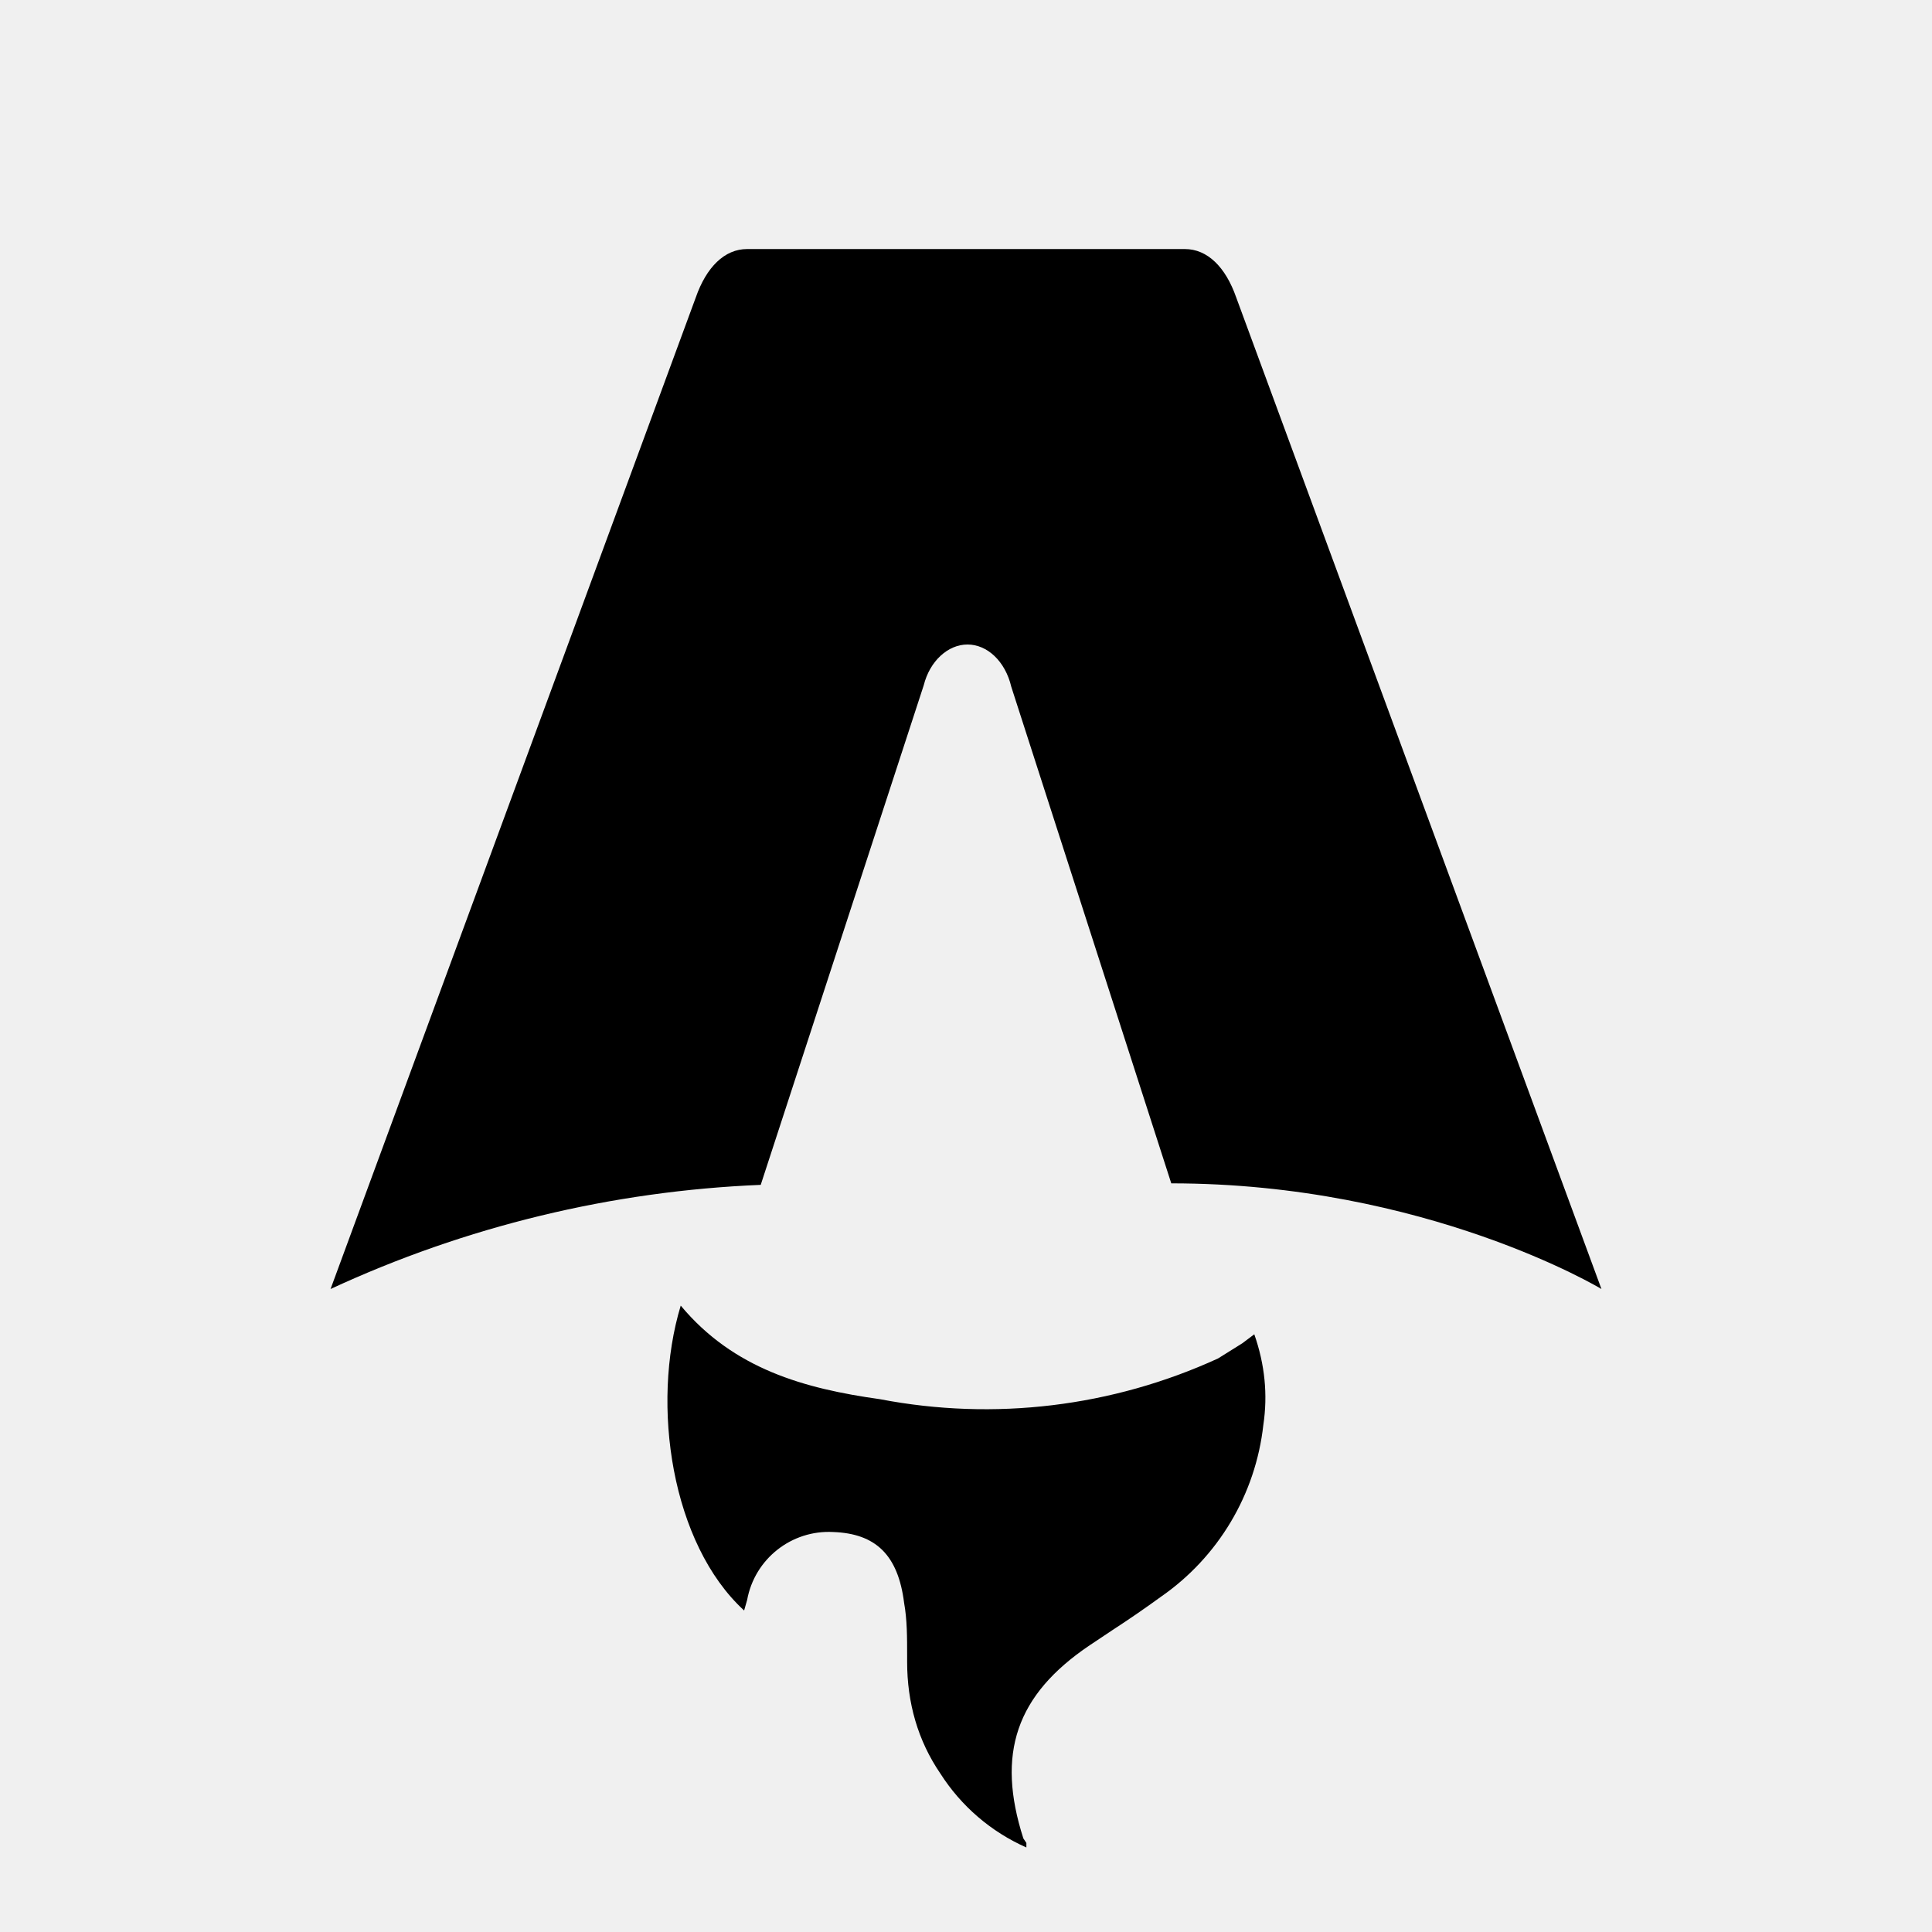
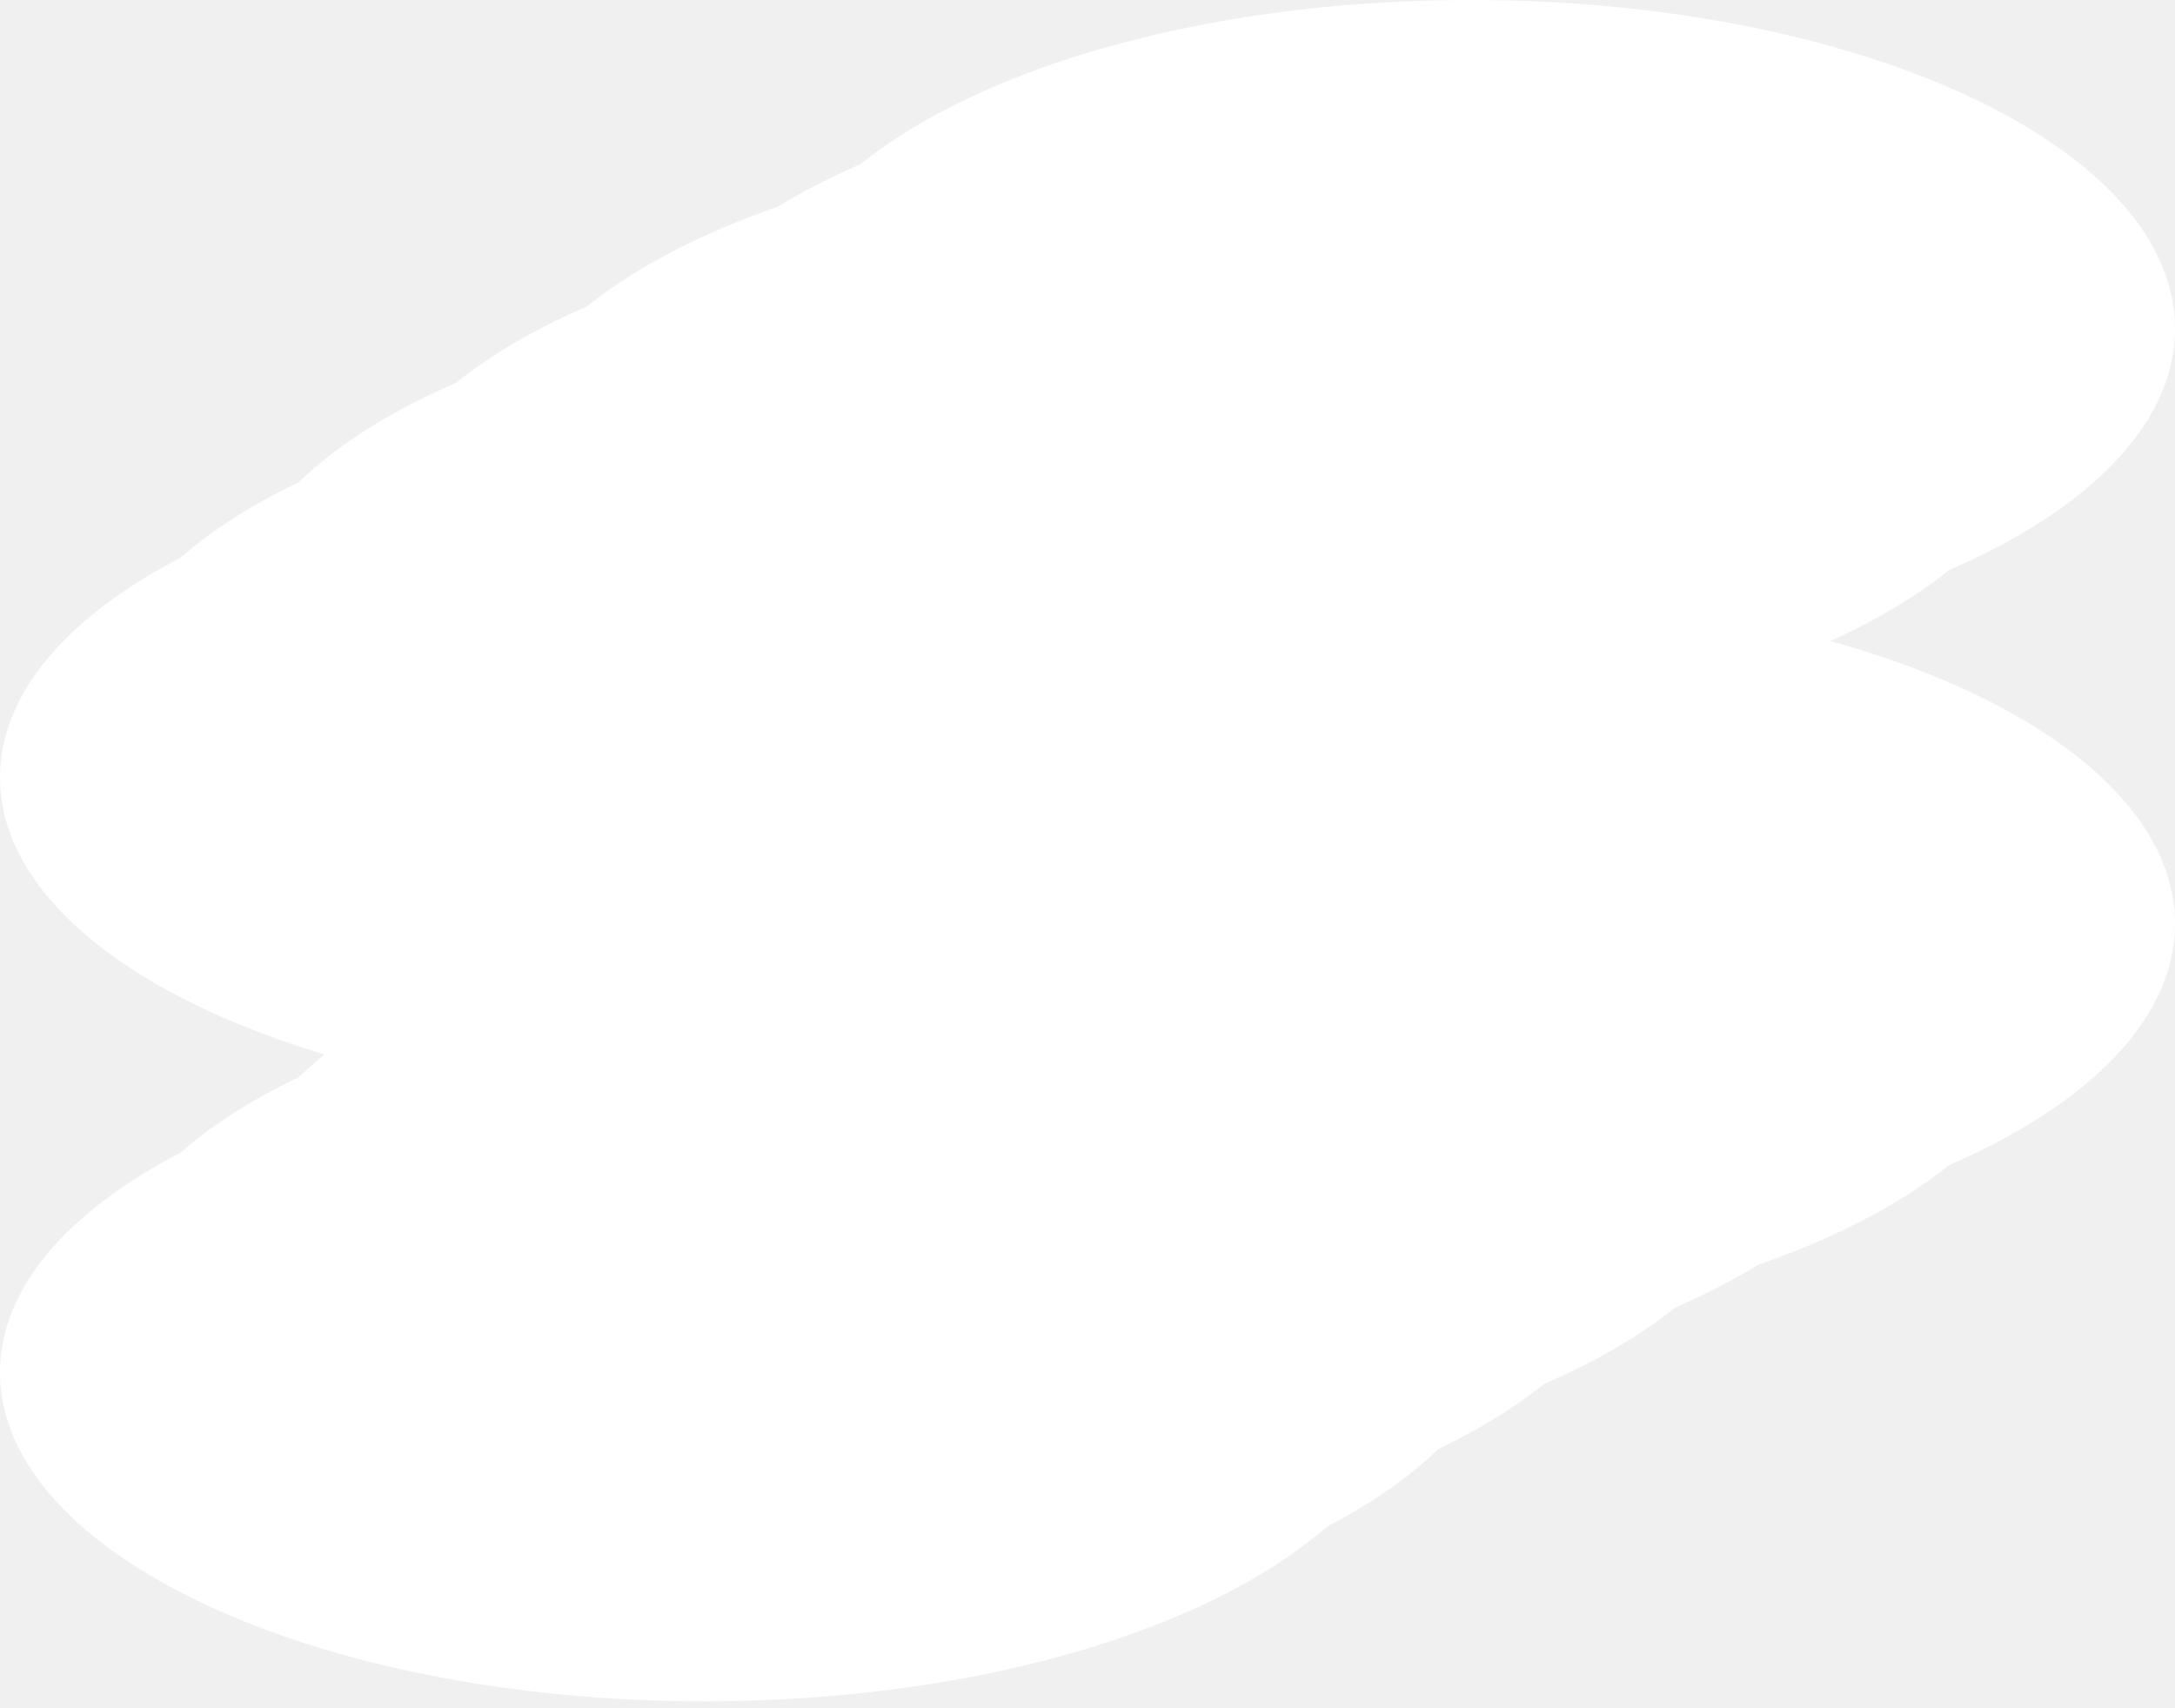
- <svg xmlns="http://www.w3.org/2000/svg" fill="none" viewBox="0 0 128 128">
-   <path d="M50.4 78.5a75.1 75.1 0 0 0-28.5 6.9l24.2-65.7c.7-2 1.9-3.2 3.4-3.2h29c1.5 0 2.7 1.2 3.4 3.2l24.2 65.7s-11.6-7-28.5-7L67 45.5c-.4-1.7-1.6-2.8-2.9-2.8-1.3 0-2.5 1.1-2.9 2.7L50.4 78.5Zm-1.1 28.2Zm-4.2-20.2c-2 6.6-.6 15.8 4.2 20.2a17.5 17.5 0 0 1 .2-.7 5.5 5.5 0 0 1 5.7-4.5c2.8.1 4.3 1.5 4.7 4.7.2 1.1.2 2.3.2 3.5v.4c0 2.7.7 5.2 2.2 7.4a13 13 0 0 0 5.7 4.9v-.3l-.2-.3c-1.8-5.6-.5-9.5 4.4-12.8l1.5-1a73 73 0 0 0 3.2-2.2 16 16 0 0 0 6.8-11.4c.3-2 .1-4-.6-6l-.8.6-1.6 1a37 37 0 0 1-22.4 2.7c-5-.7-9.7-2-13.2-6.2Z" />
-   <style>
-         path { fill: #000; }
-         @media (prefers-color-scheme: dark) {
-             path { fill: #FFF; }
-         }
-     </style>
+ <svg xmlns="http://www.w3.org/2000/svg" width="200" height="157" viewBox="0 0 200 157" fill="none">
+   <path d="M37.153 98.84C15.194 94.001 -5.61238e-07 83.573 0 71.488C7.75413e-07 54.792 29.003 41.258 64.78 41.258C100.557 41.258 129.56 54.792 129.56 71.488C129.56 83.573 114.366 94.001 92.407 98.84C114.366 103.679 129.56 114.107 129.56 126.191C129.56 142.887 100.557 156.422 64.78 156.422C29.003 156.422 -7.75413e-07 142.887 0 126.191C5.61238e-07 114.107 15.194 103.679 37.153 98.84Z" fill="white" />
+   <path d="M46.209 92.802C24.25 87.963 9.056 77.535 9.056 65.451C9.056 48.755 38.059 35.22 73.836 35.22C109.613 35.22 138.616 48.755 138.616 65.451C138.616 77.535 123.422 87.963 101.463 92.802C123.422 97.641 138.616 108.069 138.616 120.153C138.616 136.849 109.613 150.384 73.836 150.384C38.059 150.384 9.056 136.849 9.056 120.153C9.056 108.069 24.25 97.641 46.209 92.802Z" fill="white" />
+   <path d="M58.285 84.752C36.326 79.913 21.132 69.485 21.132 57.4C21.132 40.704 50.135 27.17 85.912 27.17C121.689 27.17 150.691 40.704 150.691 57.4C150.691 69.485 135.498 79.913 113.538 84.752C135.498 89.591 150.691 100.019 150.691 112.103C150.691 128.799 121.689 142.334 85.912 142.334C50.135 142.334 21.132 128.799 21.132 112.103C21.132 100.019 36.326 89.591 58.285 84.752Z" fill="white" />
+   <path d="M70.36 77.708C48.401 72.869 33.207 62.441 33.207 50.356C33.207 33.66 62.21 20.126 97.987 20.126C133.764 20.126 162.767 33.66 162.767 50.356C162.767 62.441 147.573 72.869 125.614 77.708C147.573 82.547 162.767 92.975 162.767 105.059C162.767 121.755 133.764 135.29 97.987 135.29C62.21 135.29 33.207 121.755 33.207 105.059C33.207 92.975 48.401 82.547 70.36 77.708Z" fill="white" />
+   <path d="M82.436 70.664C60.477 65.825 45.283 55.397 45.283 43.312C45.283 26.616 74.286 13.082 110.063 13.082C145.84 13.082 174.842 26.616 174.842 43.312C174.842 55.397 159.649 65.825 137.689 70.664C159.649 75.502 174.842 85.931 174.842 98.015C174.842 114.711 145.84 128.246 110.063 128.246C74.286 128.246 45.283 114.711 45.283 98.015C45.283 85.931 60.477 75.502 82.436 70.664Z" fill="white" />
+   <path d="M95.518 64.626C73.559 59.787 58.365 49.359 58.365 37.274C58.365 20.578 87.368 7.044 123.145 7.044C158.922 7.044 187.925 20.578 187.925 37.274C187.925 49.359 172.731 59.787 150.771 64.626C172.731 69.465 187.925 79.893 187.925 91.977C187.925 108.673 158.922 122.208 123.145 122.208C87.368 122.208 58.365 108.673 58.365 91.977C58.365 79.893 73.559 69.465 95.518 64.626Z" fill="white" />
+   <path d="M107.593 57.582C85.634 52.743 70.44 42.315 70.44 30.231C70.44 13.535 99.443 -1.47187e-06 135.22 0C170.997 1.47187e-06 200 13.535 200 30.231C200 42.315 184.806 52.743 162.847 57.582C184.806 62.421 200 72.849 200 84.933C200 101.629 170.997 115.164 135.22 115.164C99.443 115.164 70.44 101.629 70.44 84.933C70.44 72.849 85.634 62.421 107.593 57.582Z" fill="white" />
</svg>
